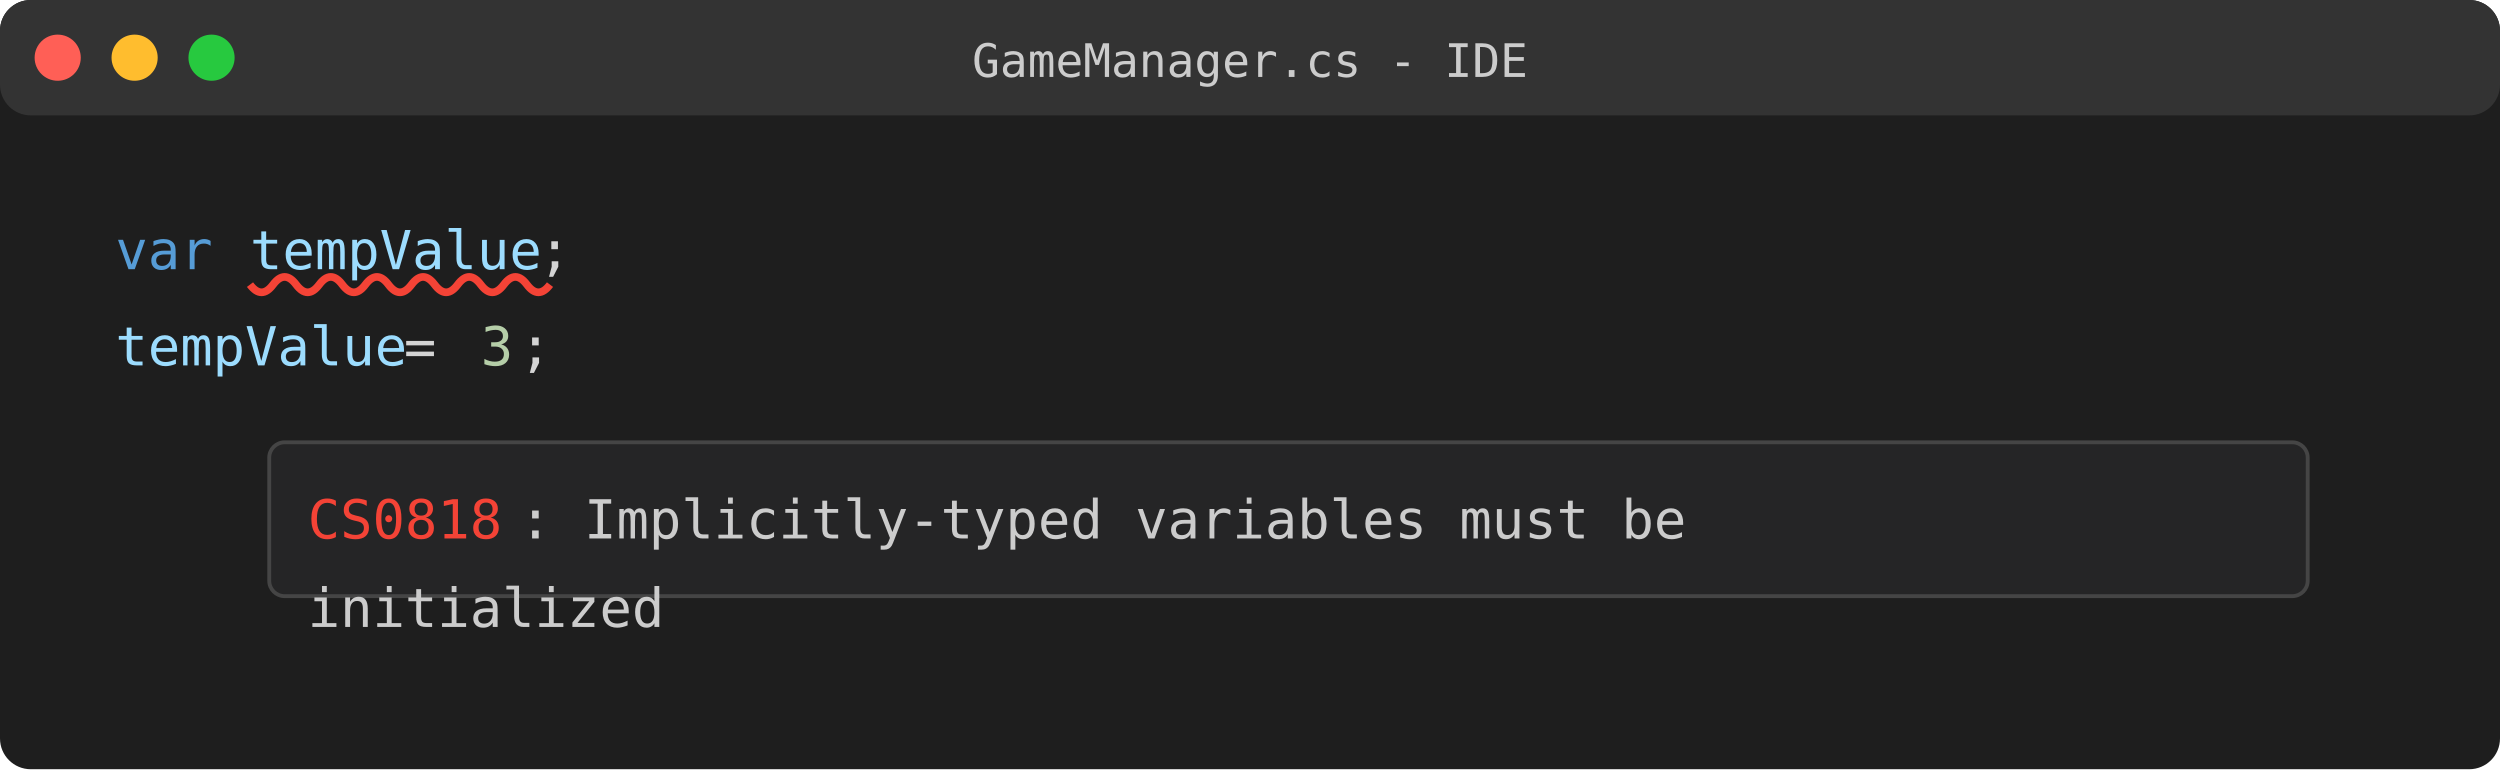
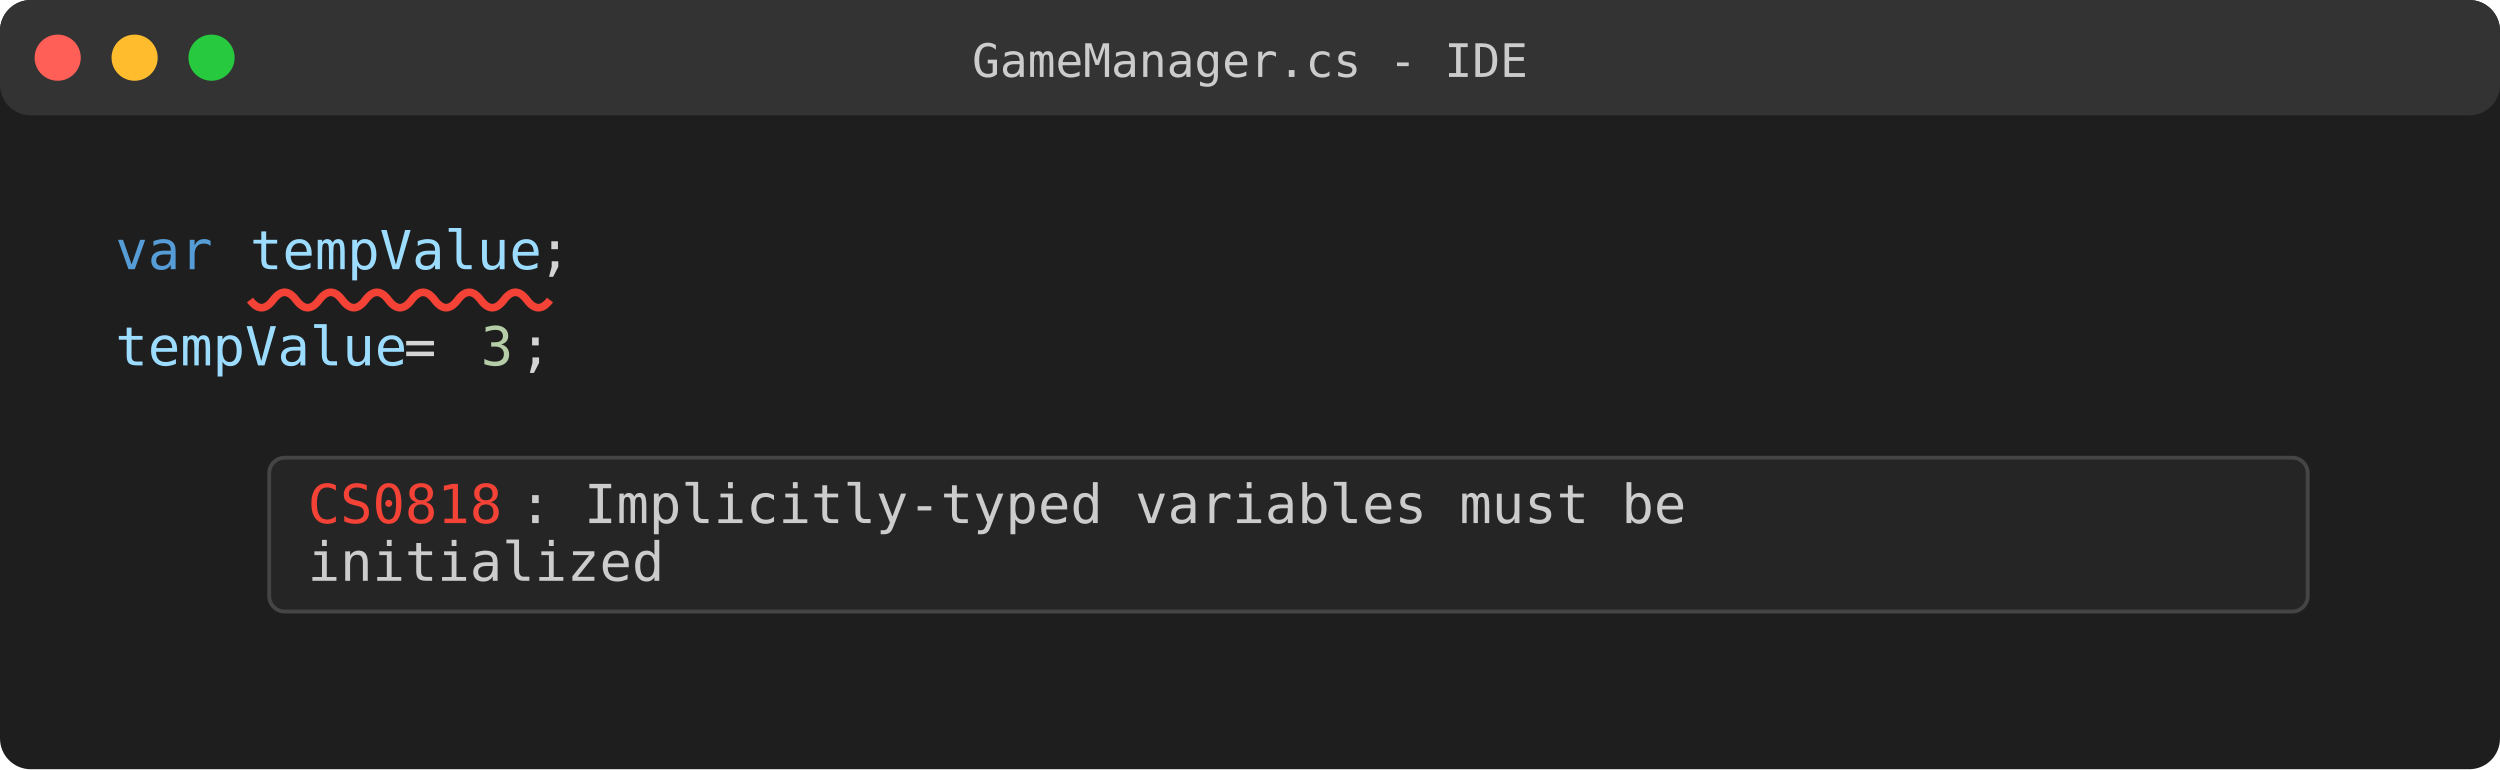
- <svg xmlns="http://www.w3.org/2000/svg" width="650" height="200">
-   <rect width="650" height="200" fill="#1E1E1E" rx="8" />
-   <rect width="650" height="30" fill="#333333" rx="8" />
-   <circle cx="15" cy="15" r="6" fill="#FF5F56" />
-   <circle cx="35" cy="15" r="6" fill="#FFBD2E" />
-   <circle cx="55" cy="15" r="6" fill="#27C93F" />
-   <text x="325" y="20" fill="#CCCCCC" font-family="monospace" font-size="12" text-anchor="middle">GameManager.cs - IDE</text>
-   <text x="30" y="70" fill="#569CD6" font-family="monospace" font-size="14">var</text>
-   <text x="65" y="70" fill="#9CDCFE" font-family="monospace" font-size="14">tempValue</text>
-   <text x="140" y="70" fill="#D4D4D4" font-family="monospace" font-size="14">;</text>
-   <text x="30" y="95" fill="#9CDCFE" font-family="monospace" font-size="14">tempValue</text>
-   <text x="105" y="95" fill="#D4D4D4" font-family="monospace" font-size="14">=</text>
-   <text x="125" y="95" fill="#B5CEA8" font-family="monospace" font-size="14">3</text>
-   <text x="135" y="95" fill="#D4D4D4" font-family="monospace" font-size="14">;</text>
-   <path d="M 65 74 Q 68 78, 71 74 T 77 74 T 83 74 T 89 74 T 95 74 T 101 74 T 107 74 T 113 74 T 119 74 T 125 74 T 131 74 T 137 74 T 143 74" fill="none" stroke="#F44336" stroke-width="2" />
-   <rect x="70" y="115" width="530" height="40" fill="#252526" stroke="#454545" stroke-width="1" rx="4" />
-   <text x="80" y="140" fill="#F44336" font-family="monospace" font-size="14">CS0818</text>
-   <text x="135" y="140" fill="#CCCCCC" font-family="monospace" font-size="14">: Implicitly-typed variables must be</text>
-   <text x="80" y="163" fill="#CCCCCC" font-family="monospace" font-size="14">initialized</text>
+ <svg xmlns="http://www.w3.org/2000/svg" width="650" height="200" version="1.1" id="svg14">
+   <defs id="defs14" />
+   <rect width="650" height="200" fill="#1E1E1E" rx="8" id="rect1" />
+   <rect width="650" height="30" fill="#333333" rx="8" id="rect2" />
+   <circle cx="15" cy="15" r="6" fill="#FF5F56" id="circle2" />
+   <circle cx="35" cy="15" r="6" fill="#FFBD2E" id="circle3" />
+   <circle cx="55" cy="15" r="6" fill="#27C93F" id="circle4" />
+   <text x="325" y="20" fill="#CCCCCC" font-family="monospace" font-size="12" text-anchor="middle" id="text4">GameManager.cs - IDE</text>
+   <text x="30" y="70" fill="#569CD6" font-family="monospace" font-size="14" id="text5">var</text>
+   <text x="65" y="70" fill="#9CDCFE" font-family="monospace" font-size="14" id="text6">tempValue</text>
+   <text x="140" y="70" fill="#D4D4D4" font-family="monospace" font-size="14" id="text7">;</text>
+   <text x="30" y="95" fill="#9CDCFE" font-family="monospace" font-size="14" id="text8">tempValue</text>
+   <text x="105" y="95" fill="#D4D4D4" font-family="monospace" font-size="14" id="text9">=</text>
+   <text x="125" y="95" fill="#B5CEA8" font-family="monospace" font-size="14" id="text10">3</text>
+   <text x="135" y="95" fill="#D4D4D4" font-family="monospace" font-size="14" id="text11">;</text>
+   <path d="m 65,78 q 3,4 6,0 3,-4 6,0 3,4 6,0 3,-4 6,0 3,4 6,0 3,-4 6,0 3,4 6,0 3,-4 6,0 3,4 6,0 3,-4 6,0 3,4 6,0 3,-4 6,0 3,4 6,0" fill="none" stroke="#f44336" stroke-width="2" id="path11" />
+   <rect x="70" y="119" width="530" height="40" fill="#252526" stroke="#454545" stroke-width="1" rx="4" id="rect11" />
+   <text x="80" y="136" fill="#f44336" font-family="monospace" font-size="14px" id="text12">CS0818</text>
+   <text x="135" y="136" fill="#cccccc" font-family="monospace" font-size="14px" id="text13">: Implicitly-typed variables must be</text>
+   <text x="80" y="151" fill="#cccccc" font-family="monospace" font-size="14px" id="text14">initialized</text>
</svg>
